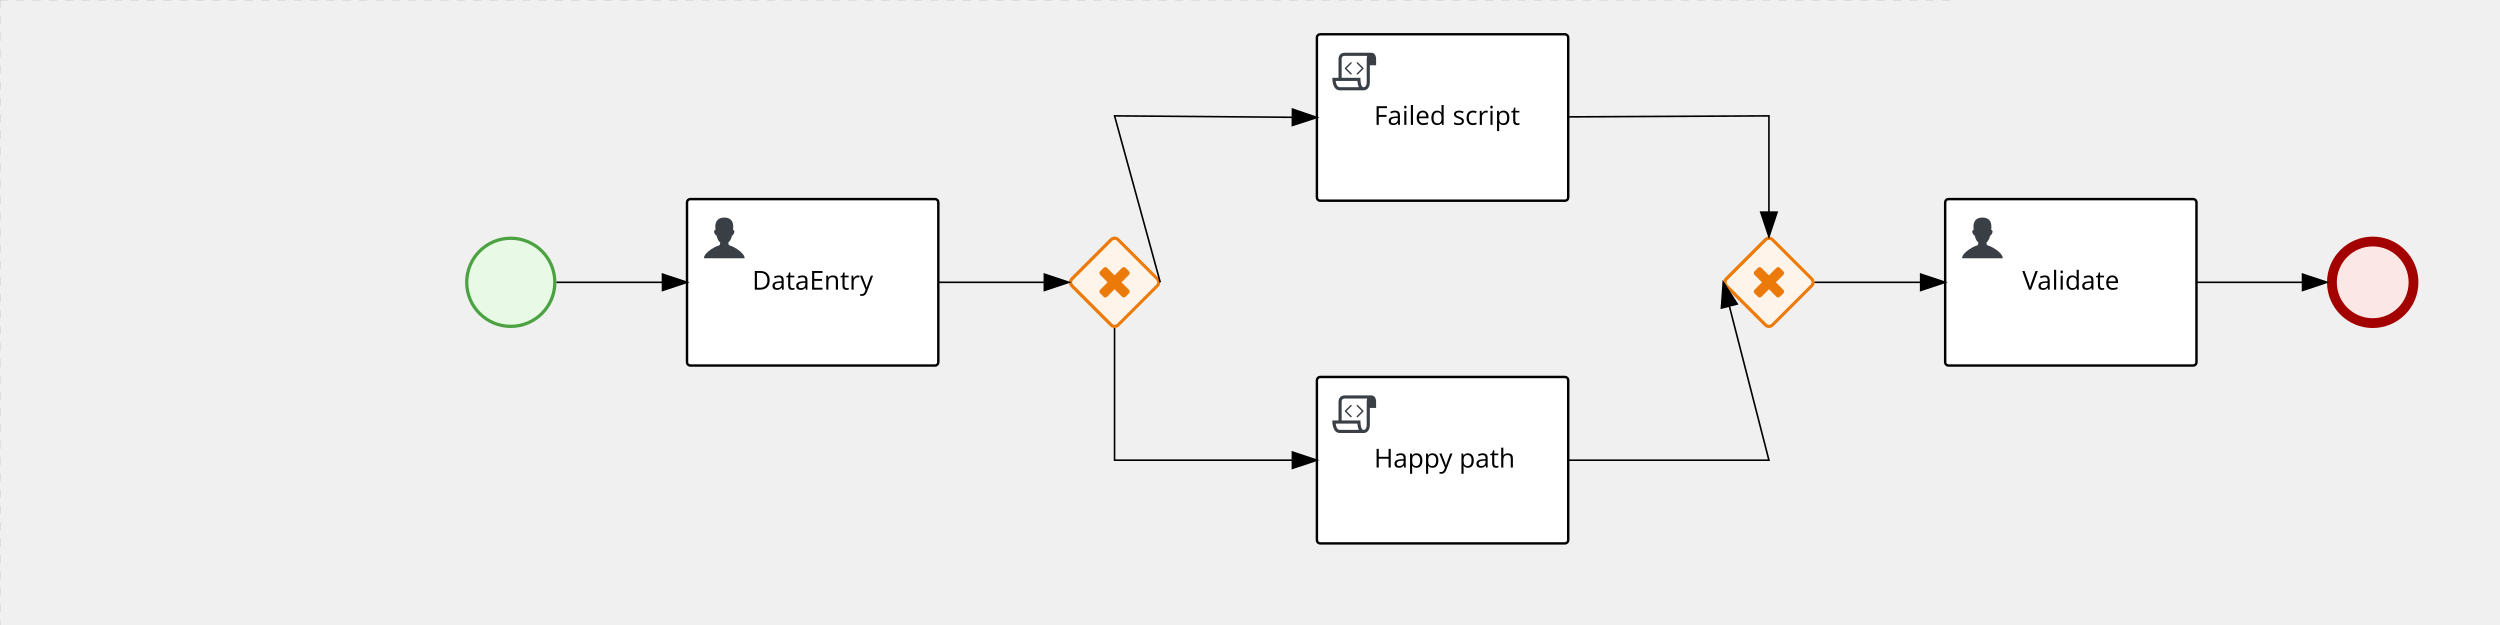
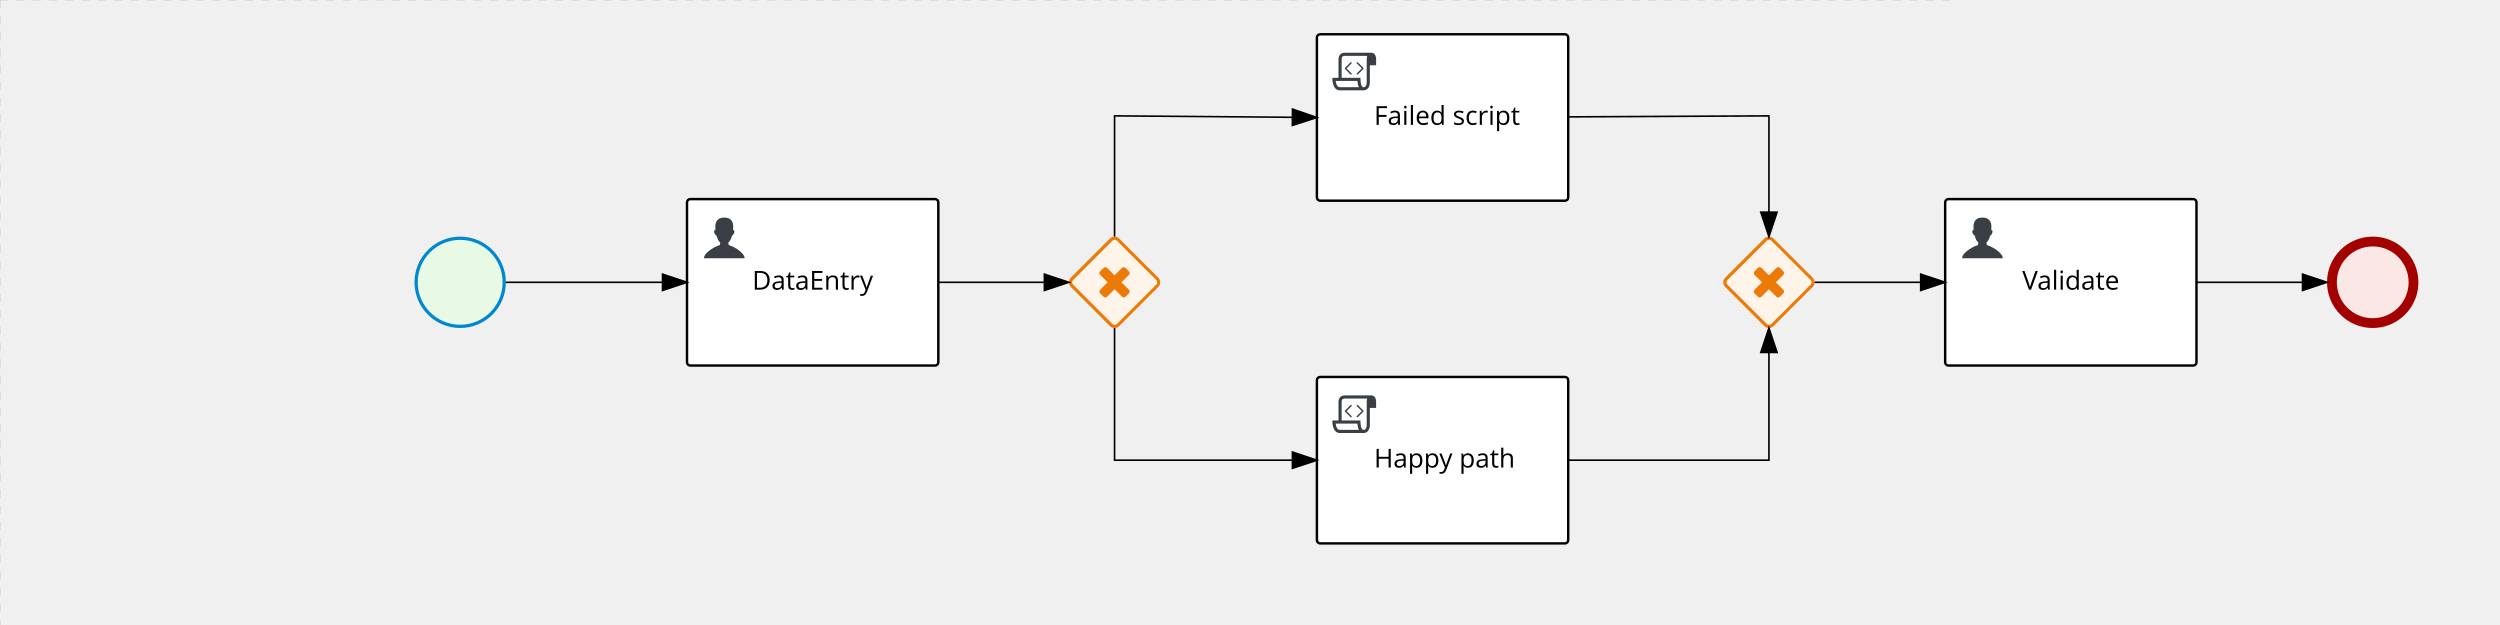
<svg xmlns="http://www.w3.org/2000/svg" version="1.1" width="1532" height="383" viewBox="0 0 1532 383">
  <defs />
  <g transform="matrix(1,0,0,1,0,0)">
    <g>
      <g>
        <g>
          <path fill="none" stroke="#d3d3d3" paint-order="fill stroke markers" d=" M 0 0 L 1200 0" stroke-miterlimit="10" stroke-opacity="0.8" stroke-dasharray="5" />
        </g>
        <g>
          <path fill="none" stroke="#d3d3d3" paint-order="fill stroke markers" d=" M 0 0 L 0 800" stroke-miterlimit="10" stroke-opacity="0.8" stroke-dasharray="5" />
        </g>
      </g>
-       <g id="_B16E0531-6BAD-4BD9-BE8E-BAC9066C0CA8" bpmn2nodeid="_B16E0531-6BAD-4BD9-BE8E-BAC9066C0CA8" transform="matrix(1,0,0,1,285,145)">
-         <g>
-           <path fill="none" stroke="none" />
-         </g>
-         <g transform="matrix(0.125,0,0,0.125,0,0)">
-           <g transform="matrix(1,0,0,1,0,0)">
-             <path fill="#e8fae6" stroke="none" id="_B16E0531-6BAD-4BD9-BE8E-BAC9066C0CA8?shapeType=BACKGROUND" paint-order="stroke fill markers" d=" M 0 0 M 444 224 C 444 263.9 434.2 300.8 414.4 334.5 C 394.7 368.2 368 394.9 334.4 414.5 C 300.8 434.1 263.9 444 224 444 C 184.1 444 147.2 434.2 113.5 414.4 C 79.8 394.7 53.1 368 33.5 334.4 C 13.9 300.8 4 263.9 4 224 C 4 184.1 13.8 147.2 33.6 113.5 C 53.4 79.8 80.1 53.1 113.6 33.5 C 147.1 13.9 184.1 4 224 4 C 263.9 4 300.8 13.8 334.5 33.6 C 368.2 53.4 394.9 80.1 414.5 113.6 C 434.1 147.1 444 184.1 444 224 Z" />
-           </g>
-           <g>
-             <g transform="matrix(1,0,0,1,0,0)">
-               <g transform="matrix(1,0,0,1,0,0)">
-                 <path fill="#4aa241" stroke="none" id="_B16E0531-6BAD-4BD9-BE8E-BAC9066C0CA8?shapeType=BORDER&amp;renderType=FILL" paint-order="stroke fill markers" d=" M 0 0 M 224 0 C 100.3 0 0 100.3 0 224 C 0 347.7 100.3 448 224 448 C 347.7 448 448 347.7 448 224 C 448 100.3 347.7 0 224 0 Z M 0 0 M 224 432 C 109.1 432 16 338.9 16 224 C 16 109.1 109.1 16 224 16 C 338.9 16 432 109.1 432 224 C 432 338.9 338.9 432 224 432 Z" />
-               </g>
-             </g>
-           </g>
-         </g>
-         <g transform="matrix(1,0,0,1,28,61)" />
-       </g>
      <g id="_DA23A57D-292D-4261-BDF8-081614D1EF1C" bpmn2nodeid="_DA23A57D-292D-4261-BDF8-081614D1EF1C" transform="matrix(1,0,0,1,807,21)">
        <g>
          <path fill="none" stroke="none" />
        </g>
        <g transform="matrix(1,0,0,1,0,0)">
          <path fill="#ffffff" stroke="none" id="_DA23A57D-292D-4261-BDF8-081614D1EF1C?shapeType=BACKGROUND" paint-order="stroke fill markers" d=" M 2 0 L 152 0 L 152 0 A 2 2 0 0 1 154 2 L 154 100 L 154 100 A 2 2 0 0 1 152 102 L 2 102 L 2 102 A 2 2 0 0 1 0 100 L 0 2 L 0 2 A 2 2 0 0 1 2 0 Z" />
        </g>
        <g transform="matrix(1,0,0,1,0,0)">
          <path fill="none" stroke="#000000" id="_DA23A57D-292D-4261-BDF8-081614D1EF1C?shapeType=BORDER&amp;renderType=STROKE" paint-order="fill stroke markers" d=" M 2 0 L 152 0 L 152 0 A 2 2 0 0 1 154 2 L 154 100 L 154 100 A 2 2 0 0 1 152 102 L 2 102 L 2 102 A 2 2 0 0 1 0 100 L 0 2 L 0 2 A 2 2 0 0 1 2 0 Z" stroke-miterlimit="10" stroke-width="1.5" stroke-dasharray="" />
        </g>
        <g>
          <g transform="matrix(0.06,0,0,0.06,9.4,9.4)">
            <g transform="matrix(1,0,0,1,0,0)">
              <path fill="#393f44" stroke="none" id="_DA23A57D-292D-4261-BDF8-081614D1EF1Cundefined" paint-order="stroke fill markers" d=" M 0 0 M 197.3 130.2 C 194.4 127.3 189.6 127.3 186.7 130.2 L 130.2 186.7 C 127.3 189.6 127.3 194.4 130.2 197.3 L 186.7 253.8 C 188.1 255.3 190.1 256 192 256 C 193.9 256 195.9 255.3 197.3 253.7 C 200.2 250.8 200.2 246 197.3 243.1 L 146.2 192 L 197.3 140.8 C 200.2 137.9 200.2 133.1 197.3 130.2 Z" />
            </g>
            <g transform="matrix(1,0,0,1,0,0)">
              <path fill="#393f44" stroke="none" id="_DA23A57D-292D-4261-BDF8-081614D1EF1Cundefined" paint-order="stroke fill markers" d=" M 0 0 M 261.3 130.2 C 258.4 127.3 253.6 127.3 250.7 130.2 C 247.8 133.1 247.8 137.9 250.7 140.8 L 301.8 191.9 L 250.7 243 C 247.8 245.9 247.8 250.7 250.7 253.6 C 252.1 255.3 254.1 256 256 256 C 257.9 256 259.9 255.3 261.3 253.8 L 317.8 197.3 C 320.7 194.4 320.7 189.6 317.8 186.7 L 261.3 130.2 Z" />
            </g>
            <g transform="matrix(1,0,0,1,0,0)">
              <path fill="#393f44" stroke="none" id="_DA23A57D-292D-4261-BDF8-081614D1EF1Cundefined" paint-order="stroke fill markers" d=" M 0 0 M 400 32 C 400 32 152.8 32 128 32 C 62 32 64 96 64 96 L 64 288 L 1 288 C 1 288 -4 416 78 416 L 320 416 C 368 416 384 368 384 336 C 384 314.2 384 224.4 384 160 L 448 160 L 448 96 C 448 96 449 32 400 32 Z M 0 0 M 78 383.9 C 68.5 383.9 61.6 381.1 55.5 374.9 C 43.4 362.4 37.5 339.6 34.9 320 L 256.9 320 C 257.1 322.7 257.3 325.4 257.6 328.2 C 260 351.6 264.7 370.1 271.9 383.9 L 78 383.9 L 78 383.9 Z M 0 0 M 352 336 C 352 345.9 349.6 360.3 342.9 371 C 337.2 380.1 330.4 384 320 384 C 285 384 288 288 288 288 L 96 288 L 96 96 L 96 95.9 L 96 95.1 C 96 90.6 97.6 78.3 104.7 71.2 C 106.5 69.4 111.9 64 128 64 L 356.5 64 C 354.4 72.8 352.8 81.8 352.2 89.9 C 352.2 90.5 352.1 91.1 352.1 91.7 C 352.1 92 352.1 92.3 352.1 92.6 C 352 94.8 352 96 352 96 L 352 160 L 352 336 Z" />
            </g>
          </g>
        </g>
        <g transform="matrix(1,0,0,1,35,43.5)">
          <text fill="#000000" stroke="none" font-family="Open Sans" font-size="12pt" font-style="normal" font-weight="normal" text-decoration="normal" x="44.734" y="12" text-anchor="middle" dominant-baseline="alphabetic">Failed script</text>
        </g>
      </g>
      <g id="_3488CC6B-54C9-4573-AEAE-C71DB5ADD85A" bpmn2nodeid="_3488CC6B-54C9-4573-AEAE-C71DB5ADD85A" transform="matrix(1,0,0,1,421,122)">
        <g>
          <path fill="none" stroke="none" />
        </g>
        <g transform="matrix(1,0,0,1,0,0)">
          <path fill="#ffffff" stroke="none" id="_3488CC6B-54C9-4573-AEAE-C71DB5ADD85A?shapeType=BACKGROUND" paint-order="stroke fill markers" d=" M 2 0 L 152 0 L 152 0 A 2 2 0 0 1 154 2 L 154 100 L 154 100 A 2 2 0 0 1 152 102 L 2 102 L 2 102 A 2 2 0 0 1 0 100 L 0 2 L 0 2 A 2 2 0 0 1 2 0 Z" />
        </g>
        <g transform="matrix(1,0,0,1,0,0)">
          <path fill="none" stroke="#000000" id="_3488CC6B-54C9-4573-AEAE-C71DB5ADD85A?shapeType=BORDER&amp;renderType=STROKE" paint-order="fill stroke markers" d=" M 2 0 L 152 0 L 152 0 A 2 2 0 0 1 154 2 L 154 100 L 154 100 A 2 2 0 0 1 152 102 L 2 102 L 2 102 A 2 2 0 0 1 0 100 L 0 2 L 0 2 A 2 2 0 0 1 2 0 Z" stroke-miterlimit="10" stroke-width="1.5" stroke-dasharray="" />
        </g>
        <g>
          <g transform="matrix(0.06,0,0,0.06,9.4,9.4)">
            <g transform="matrix(1,0,0,1,0,0)">
              <path fill="#393f44" stroke="none" id="_3488CC6B-54C9-4573-AEAE-C71DB5ADD85Aundefined" paint-order="stroke fill markers" d=" M 0 0 M 16 445.21 C 16 440.869 18.784 431.129 22.001 424.217 C 35.768 394.64 77.283 359.28 129 333.084 C 144.516 325.224 157.347 319.964 167.807 317.174 C 171.932 316.074 175.729 314.414 176.525 313.363 C 178.894 310.234 180.914 302.908 181.727 294.5 L 182.5 286.5 L 178.507 283.455 C 166.303 274.146 154.284 251.678 148.04 226.5 C 145.611 216.707 145.056 215.462 142.984 215.158 C 141.703 214.97 138.083 212.243 134.939 209.099 C 123.233 197.393 116.891 177.376 121.44 166.49 C 123.002 162.751 128.155 159.01 131.75 159.004 C 134.448 159 134.471 158.603 132.914 138.788 C 130.927 113.496 134.279 92.265 143.132 74.076 C 152.232 55.38 167.569 42.882 189.049 36.66 C 210.203 30.532 237.797 30.532 258.951 36.66 C 300.042 48.563 318.958 83.806 314.955 141 C 314.32 150.075 313.624 157.788 313.409 158.14 C 313.194 158.493 314.575 159.073 316.479 159.43 C 328.929 161.766 330.986 177.018 321.496 196.621 C 316.903 206.109 309.357 214.508 304.817 215.185 C 303.023 215.453 302.293 217.146 299.943 226.5 C 296.659 239.567 294.474 245.305 287.948 257.995 C 282.491 268.606 273.035 281.109 268.108 284.229 L 264.871 286.278 L 265.518 292.889 C 266.345 301.33 268.639 309.871 270.877 312.837 C 272.067 314.415 275.002 315.79 280.063 317.139 C 291.069 320.075 303.617 325.274 321 334.102 C 369.815 358.891 410.848 393.758 425.032 422.5 C 429.07 430.682 432 440.232 432 445.21 L 432 448 L 224 448 L 16 448 L 16 445.21 Z" />
            </g>
          </g>
        </g>
        <g transform="matrix(1,0,0,1,4.04,13.68)">
          <g transform="matrix(0.04,0,0,0.04,63.36,69.12)">
            <g transform="matrix(1,0,0,1,0,0)">
              <path fill="none" stroke="none" />
            </g>
            <g transform="matrix(1,0,0,1,0,0)">
              <path fill="none" stroke="none" />
            </g>
          </g>
        </g>
        <g transform="matrix(1,0,0,1,39.96484,43.5)">
          <text fill="#000000" stroke="none" font-family="Open Sans" font-size="12pt" font-style="normal" font-weight="normal" text-decoration="normal" x="37.035" y="12" text-anchor="middle" dominant-baseline="alphabetic">DataEntry</text>
        </g>
      </g>
      <g id="_064DED06-6685-481E-8501-87D9F20008C6" bpmn2nodeid="_064DED06-6685-481E-8501-87D9F20008C6" transform="matrix(1,0,0,1,1056,145)">
        <g>
          <path fill="none" stroke="none" />
        </g>
        <g transform="matrix(0.125,0,0,0.125,0,0)">
          <g transform="matrix(1,0,0,1,0,0)">
            <path fill="#fef4ea" stroke="none" id="_064DED06-6685-481E-8501-87D9F20008C6?shapeType=BACKGROUND" paint-order="stroke fill markers" d=" M 0 0 M 224.4 4.3 C 216.4 4.3 208.4 7.3 202.3 13.4 L 13.5 202.2 C 1.3 214.4 1.3 234.2 13.5 246.4 L 202.2 435.1 C 208.3 441.2 216.4 444.2 224.3 444.2 C 232.2 444.2 240.3 441.2 246.4 435.1 L 435.1 246.4 C 447.3 234.2 447.3 214.4 435.1 202.2 L 246.5 13.4 C 240.4 7.3 232.4 4.3 224.4 4.3 L 224.4 4.3 Z" />
          </g>
          <g>
            <g transform="matrix(1,0,0,1,0,0)">
              <g transform="matrix(1,0,0,1,0,0)">
                <path fill="#ec7a08" stroke="none" id="_064DED06-6685-481E-8501-87D9F20008C6?shapeType=BORDER&amp;renderType=FILL" paint-order="stroke fill markers" d=" M 0 0 M 20.8 212.7 L 213.3 20.2 C 219.6 13.9 229.7 13.9 235.9 20.2 L 428.4 212.7 C 434.7 219 434.7 229.1 428.4 235.3 L 235.9 427.8 C 229.6 434.1 219.5 434.1 213.3 427.8 L 20.8 235.3 C 14.5 229.1 14.5 218.9 20.8 212.7 L 20.8 212.7 Z M 0 0 M 0 224 C 0 232.1 3.1 240.3 9.3 246.5 L 201.5 438.7 C 213.9 451.1 234.1 451.1 246.5 438.7 L 438.7 246.5 C 444.9 240.3 448 232.1 448 224 C 448 215.9 444.9 207.7 438.7 201.5 L 246.5 9.3 C 234.1 -3.1 213.9 -3.1 201.5 9.3 L 9.3 201.5 C 3.1 207.7 0 215.9 0 224 L 0 224 Z" />
              </g>
            </g>
          </g>
          <g>
            <g transform="matrix(1,0,0,1,0,0)">
              <g transform="matrix(1,0,0,1,0,0)">
                <path fill="#ec7a08" stroke="none" id="_064DED06-6685-481E-8501-87D9F20008C6undefined" paint-order="stroke fill markers" d=" M 0 0 M 298.2 269.2 C 298.2 272.6 297.1 275.3 294.7 277.7 L 277.7 294.7 C 275.3 297.1 272.6 298.2 269.2 298.2 C 265.8 298.2 263.1 297.1 260.7 294.7 L 224 258 L 187.2 294.8 C 184.8 297.2 182.1 298.3 178.7 298.3 C 175.3 298.3 172.6 297.2 170.2 294.8 L 153.2 277.8 C 150.8 275.4 149.7 272.7 149.7 269.3 C 149.7 265.9 150.8 263.2 153.2 260.8 L 190 224 L 153.2 187.2 C 150.8 184.8 149.7 182 149.7 178.7 C 149.7 175.3 150.8 172.5 153.2 170.2 L 170.2 153.2 C 172.6 150.8 175.3 149.7 178.7 149.7 C 182.1 149.7 184.8 150.8 187.2 153.2 L 224 190 L 260.8 153.2 C 263.2 150.8 265.9 149.7 269.3 149.7 C 272.7 149.7 275.4 150.8 277.8 153.2 L 294.8 170.2 C 297.2 172.5 298.3 175.3 298.3 178.7 C 298.3 182 297.2 184.8 294.8 187.2 L 258 224 L 294.8 260.8 C 297.1 263.1 298.2 265.9 298.2 269.2 Z" />
              </g>
            </g>
          </g>
        </g>
        <g transform="matrix(1,0,0,1,28,61)" />
      </g>
      <g id="_C321E795-814C-43D4-84CF-80C4715A9AAE" bpmn2nodeid="_C321E795-814C-43D4-84CF-80C4715A9AAE" transform="matrix(1,0,0,1,1426,145)">
        <g>
          <path fill="none" stroke="none" />
        </g>
        <g transform="matrix(0.125,0,0,0.125,0,0)">
          <g transform="matrix(1,0,0,1,0,0)">
            <path fill="#fce7e7" stroke="none" id="_C321E795-814C-43D4-84CF-80C4715A9AAE?shapeType=BACKGROUND" paint-order="stroke fill markers" d=" M 0 0 M 444 224 C 444 263.9 434.2 300.8 414.4 334.5 C 394.7 368.2 368 394.9 334.4 414.5 C 300.8 434.1 263.9 444 224 444 C 184.1 444 147.2 434.2 113.5 414.4 C 79.8 394.7 53.1 368 33.5 334.4 C 13.9 300.8 4 263.9 4 224 C 4 184.1 13.8 147.2 33.6 113.5 C 53.4 79.8 80.1 53.1 113.6 33.5 C 147.1 13.9 184.1 4 224 4 C 263.9 4 300.8 13.8 334.5 33.6 C 368.2 53.4 394.9 80.1 414.5 113.6 C 434.1 147.1 444 184.1 444 224 Z" />
          </g>
          <g>
            <g transform="matrix(1,0,0,1,0,0)">
              <g transform="matrix(1,0,0,1,0,0)">
                <path fill="#a30000" stroke="none" id="_C321E795-814C-43D4-84CF-80C4715A9AAE?shapeType=BORDER&amp;renderType=FILL" paint-order="stroke fill markers" d=" M 0 0 M 224 0 C 100.3 0 0 100.3 0 224 C 0 347.7 100.3 448 224 448 C 347.7 448 448 347.7 448 224 C 448 100.3 347.7 0 224 0 Z M 0 0 M 224 400 C 126.8 400 48 321.2 48 224 C 48 126.8 126.8 48 224 48 C 321.2 48 400 126.8 400 224 C 400 321.2 321.2 400 224 400 Z" />
              </g>
            </g>
          </g>
        </g>
        <g transform="matrix(1,0,0,1,28,61)" />
      </g>
      <g id="_F3CA0ABA-FD7F-415A-B807-816FF23F39E7" bpmn2nodeid="_F3CA0ABA-FD7F-415A-B807-816FF23F39E7" transform="matrix(1,0,0,1,655,145)">
        <g>
          <path fill="none" stroke="none" />
        </g>
        <g transform="matrix(0.125,0,0,0.125,0,0)">
          <g transform="matrix(1,0,0,1,0,0)">
            <path fill="#fef4ea" stroke="none" id="_F3CA0ABA-FD7F-415A-B807-816FF23F39E7?shapeType=BACKGROUND" paint-order="stroke fill markers" d=" M 0 0 M 224.4 4.3 C 216.4 4.3 208.4 7.3 202.3 13.4 L 13.5 202.2 C 1.3 214.4 1.3 234.2 13.5 246.4 L 202.2 435.1 C 208.3 441.2 216.4 444.2 224.3 444.2 C 232.2 444.2 240.3 441.2 246.4 435.1 L 435.1 246.4 C 447.3 234.2 447.3 214.4 435.1 202.2 L 246.5 13.4 C 240.4 7.3 232.4 4.3 224.4 4.3 L 224.4 4.3 Z" />
          </g>
          <g>
            <g transform="matrix(1,0,0,1,0,0)">
              <g transform="matrix(1,0,0,1,0,0)">
                <path fill="#ec7a08" stroke="none" id="_F3CA0ABA-FD7F-415A-B807-816FF23F39E7?shapeType=BORDER&amp;renderType=FILL" paint-order="stroke fill markers" d=" M 0 0 M 20.8 212.7 L 213.3 20.2 C 219.6 13.9 229.7 13.9 235.9 20.2 L 428.4 212.7 C 434.7 219 434.7 229.1 428.4 235.3 L 235.9 427.8 C 229.6 434.1 219.5 434.1 213.3 427.8 L 20.8 235.3 C 14.5 229.1 14.5 218.9 20.8 212.7 L 20.8 212.7 Z M 0 0 M 0 224 C 0 232.1 3.1 240.3 9.3 246.5 L 201.5 438.7 C 213.9 451.1 234.1 451.1 246.5 438.7 L 438.7 246.5 C 444.9 240.3 448 232.1 448 224 C 448 215.9 444.9 207.7 438.7 201.5 L 246.5 9.3 C 234.1 -3.1 213.9 -3.1 201.5 9.3 L 9.3 201.5 C 3.1 207.7 0 215.9 0 224 L 0 224 Z" />
              </g>
            </g>
          </g>
          <g>
            <g transform="matrix(1,0,0,1,0,0)">
              <g transform="matrix(1,0,0,1,0,0)">
                <path fill="#ec7a08" stroke="none" id="_F3CA0ABA-FD7F-415A-B807-816FF23F39E7undefined" paint-order="stroke fill markers" d=" M 0 0 M 298.2 269.2 C 298.2 272.6 297.1 275.3 294.7 277.7 L 277.7 294.7 C 275.3 297.1 272.6 298.2 269.2 298.2 C 265.8 298.2 263.1 297.1 260.7 294.7 L 224 258 L 187.2 294.8 C 184.8 297.2 182.1 298.3 178.7 298.3 C 175.3 298.3 172.6 297.2 170.2 294.8 L 153.2 277.8 C 150.8 275.4 149.7 272.7 149.7 269.3 C 149.7 265.9 150.8 263.2 153.2 260.8 L 190 224 L 153.2 187.2 C 150.8 184.8 149.7 182 149.7 178.7 C 149.7 175.3 150.8 172.5 153.2 170.2 L 170.2 153.2 C 172.6 150.8 175.3 149.7 178.7 149.7 C 182.1 149.7 184.8 150.8 187.2 153.2 L 224 190 L 260.8 153.2 C 263.2 150.8 265.9 149.7 269.3 149.7 C 272.7 149.7 275.4 150.8 277.8 153.2 L 294.8 170.2 C 297.2 172.5 298.3 175.3 298.3 178.7 C 298.3 182 297.2 184.8 294.8 187.2 L 258 224 L 294.8 260.8 C 297.1 263.1 298.2 265.9 298.2 269.2 Z" />
              </g>
            </g>
          </g>
        </g>
        <g transform="matrix(1,0,0,1,28,61)" />
      </g>
      <g id="_DA13472C-13AB-4461-A236-4D4EA6D9F3DA" bpmn2nodeid="_DA13472C-13AB-4461-A236-4D4EA6D9F3DA" transform="matrix(1,0,0,1,807,231)">
        <g>
          <path fill="none" stroke="none" />
        </g>
        <g transform="matrix(1,0,0,1,0,0)">
          <path fill="#ffffff" stroke="none" id="_DA13472C-13AB-4461-A236-4D4EA6D9F3DA?shapeType=BACKGROUND" paint-order="stroke fill markers" d=" M 2 0 L 152 0 L 152 0 A 2 2 0 0 1 154 2 L 154 100 L 154 100 A 2 2 0 0 1 152 102 L 2 102 L 2 102 A 2 2 0 0 1 0 100 L 0 2 L 0 2 A 2 2 0 0 1 2 0 Z" />
        </g>
        <g transform="matrix(1,0,0,1,0,0)">
          <path fill="none" stroke="#000000" id="_DA13472C-13AB-4461-A236-4D4EA6D9F3DA?shapeType=BORDER&amp;renderType=STROKE" paint-order="fill stroke markers" d=" M 2 0 L 152 0 L 152 0 A 2 2 0 0 1 154 2 L 154 100 L 154 100 A 2 2 0 0 1 152 102 L 2 102 L 2 102 A 2 2 0 0 1 0 100 L 0 2 L 0 2 A 2 2 0 0 1 2 0 Z" stroke-miterlimit="10" stroke-width="1.5" stroke-dasharray="" />
        </g>
        <g>
          <g transform="matrix(0.06,0,0,0.06,9.4,9.4)">
            <g transform="matrix(1,0,0,1,0,0)">
              <path fill="#393f44" stroke="none" id="_DA13472C-13AB-4461-A236-4D4EA6D9F3DAundefined" paint-order="stroke fill markers" d=" M 0 0 M 197.3 130.2 C 194.4 127.3 189.6 127.3 186.7 130.2 L 130.2 186.7 C 127.3 189.6 127.3 194.4 130.2 197.3 L 186.7 253.8 C 188.1 255.3 190.1 256 192 256 C 193.9 256 195.9 255.3 197.3 253.7 C 200.2 250.8 200.2 246 197.3 243.1 L 146.2 192 L 197.3 140.8 C 200.2 137.9 200.2 133.1 197.3 130.2 Z" />
            </g>
            <g transform="matrix(1,0,0,1,0,0)">
              <path fill="#393f44" stroke="none" id="_DA13472C-13AB-4461-A236-4D4EA6D9F3DAundefined" paint-order="stroke fill markers" d=" M 0 0 M 261.3 130.2 C 258.4 127.3 253.6 127.3 250.7 130.2 C 247.8 133.1 247.8 137.9 250.7 140.8 L 301.8 191.9 L 250.7 243 C 247.8 245.9 247.8 250.7 250.7 253.6 C 252.1 255.3 254.1 256 256 256 C 257.9 256 259.9 255.3 261.3 253.8 L 317.8 197.3 C 320.7 194.4 320.7 189.6 317.8 186.7 L 261.3 130.2 Z" />
            </g>
            <g transform="matrix(1,0,0,1,0,0)">
              <path fill="#393f44" stroke="none" id="_DA13472C-13AB-4461-A236-4D4EA6D9F3DAundefined" paint-order="stroke fill markers" d=" M 0 0 M 400 32 C 400 32 152.8 32 128 32 C 62 32 64 96 64 96 L 64 288 L 1 288 C 1 288 -4 416 78 416 L 320 416 C 368 416 384 368 384 336 C 384 314.2 384 224.4 384 160 L 448 160 L 448 96 C 448 96 449 32 400 32 Z M 0 0 M 78 383.9 C 68.5 383.9 61.6 381.1 55.5 374.9 C 43.4 362.4 37.5 339.6 34.9 320 L 256.9 320 C 257.1 322.7 257.3 325.4 257.6 328.2 C 260 351.6 264.7 370.1 271.9 383.9 L 78 383.9 L 78 383.9 Z M 0 0 M 352 336 C 352 345.9 349.6 360.3 342.9 371 C 337.2 380.1 330.4 384 320 384 C 285 384 288 288 288 288 L 96 288 L 96 96 L 96 95.9 L 96 95.1 C 96 90.6 97.6 78.3 104.7 71.2 C 106.5 69.4 111.9 64 128 64 L 356.5 64 C 354.4 72.8 352.8 81.8 352.2 89.9 C 352.2 90.5 352.1 91.1 352.1 91.7 C 352.1 92 352.1 92.3 352.1 92.6 C 352 94.8 352 96 352 96 L 352 160 L 352 336 Z" />
            </g>
          </g>
        </g>
        <g transform="matrix(1,0,0,1,35,43.5)">
          <text fill="#000000" stroke="none" font-family="Open Sans" font-size="12pt" font-style="normal" font-weight="normal" text-decoration="normal" x="43.191" y="12" text-anchor="middle" dominant-baseline="alphabetic">Happy path</text>
        </g>
      </g>
      <g id="_2AA45267-F765-4E75-82E7-0F90B1D496AC" bpmn2nodeid="_2AA45267-F765-4E75-82E7-0F90B1D496AC" transform="matrix(1,0,0,1,1192,122)">
        <g>
          <path fill="none" stroke="none" />
        </g>
        <g transform="matrix(1,0,0,1,0,0)">
          <path fill="#ffffff" stroke="none" id="_2AA45267-F765-4E75-82E7-0F90B1D496AC?shapeType=BACKGROUND" paint-order="stroke fill markers" d=" M 2 0 L 152 0 L 152 0 A 2 2 0 0 1 154 2 L 154 100 L 154 100 A 2 2 0 0 1 152 102 L 2 102 L 2 102 A 2 2 0 0 1 0 100 L 0 2 L 0 2 A 2 2 0 0 1 2 0 Z" />
        </g>
        <g transform="matrix(1,0,0,1,0,0)">
          <path fill="none" stroke="#000000" id="_2AA45267-F765-4E75-82E7-0F90B1D496AC?shapeType=BORDER&amp;renderType=STROKE" paint-order="fill stroke markers" d=" M 2 0 L 152 0 L 152 0 A 2 2 0 0 1 154 2 L 154 100 L 154 100 A 2 2 0 0 1 152 102 L 2 102 L 2 102 A 2 2 0 0 1 0 100 L 0 2 L 0 2 A 2 2 0 0 1 2 0 Z" stroke-miterlimit="10" stroke-width="1.5" stroke-dasharray="" />
        </g>
        <g>
          <g transform="matrix(0.06,0,0,0.06,9.4,9.4)">
            <g transform="matrix(1,0,0,1,0,0)">
              <path fill="#393f44" stroke="none" id="_2AA45267-F765-4E75-82E7-0F90B1D496ACundefined" paint-order="stroke fill markers" d=" M 0 0 M 16 445.21 C 16 440.869 18.784 431.129 22.001 424.217 C 35.768 394.64 77.283 359.28 129 333.084 C 144.516 325.224 157.347 319.964 167.807 317.174 C 171.932 316.074 175.729 314.414 176.525 313.363 C 178.894 310.234 180.914 302.908 181.727 294.5 L 182.5 286.5 L 178.507 283.455 C 166.303 274.146 154.284 251.678 148.04 226.5 C 145.611 216.707 145.056 215.462 142.984 215.158 C 141.703 214.97 138.083 212.243 134.939 209.099 C 123.233 197.393 116.891 177.376 121.44 166.49 C 123.002 162.751 128.155 159.01 131.75 159.004 C 134.448 159 134.471 158.603 132.914 138.788 C 130.927 113.496 134.279 92.265 143.132 74.076 C 152.232 55.38 167.569 42.882 189.049 36.66 C 210.203 30.532 237.797 30.532 258.951 36.66 C 300.042 48.563 318.958 83.806 314.955 141 C 314.32 150.075 313.624 157.788 313.409 158.14 C 313.194 158.493 314.575 159.073 316.479 159.43 C 328.929 161.766 330.986 177.018 321.496 196.621 C 316.903 206.109 309.357 214.508 304.817 215.185 C 303.023 215.453 302.293 217.146 299.943 226.5 C 296.659 239.567 294.474 245.305 287.948 257.995 C 282.491 268.606 273.035 281.109 268.108 284.229 L 264.871 286.278 L 265.518 292.889 C 266.345 301.33 268.639 309.871 270.877 312.837 C 272.067 314.415 275.002 315.79 280.063 317.139 C 291.069 320.075 303.617 325.274 321 334.102 C 369.815 358.891 410.848 393.758 425.032 422.5 C 429.07 430.682 432 440.232 432 445.21 L 432 448 L 224 448 L 16 448 L 16 445.21 Z" />
            </g>
          </g>
        </g>
        <g transform="matrix(1,0,0,1,4.04,13.68)">
          <g transform="matrix(0.04,0,0,0.04,63.36,69.12)">
            <g transform="matrix(1,0,0,1,0,0)">
              <path fill="none" stroke="none" />
            </g>
            <g transform="matrix(1,0,0,1,0,0)">
              <path fill="none" stroke="none" />
            </g>
          </g>
        </g>
        <g transform="matrix(1,0,0,1,47.23828,43.5)">
          <text fill="#000000" stroke="none" font-family="Open Sans" font-size="12pt" font-style="normal" font-weight="normal" text-decoration="normal" x="29.762" y="12" text-anchor="middle" dominant-baseline="alphabetic">Validate</text>
        </g>
      </g>
-       <g id="_94B9FCB8-E47E-4770-9DE4-65247D0C63B0" bpmn2nodeid="_94B9FCB8-E47E-4770-9DE4-65247D0C63B0">
-         <g>
-           <path fill="none" stroke="#000000" paint-order="fill stroke markers" d=" M 341 173 L 406 173" stroke-miterlimit="10" stroke-dasharray="" />
-         </g>
-         <g transform="matrix(1,0,0,1,341,173)" />
-         <g transform="matrix(6.123233995736766e-17,1,-1,6.123233995736766e-17,421,168)">
-           <path fill="#000000" stroke="#000000" paint-order="fill stroke markers" d=" M 10 15 L 0 15 L 5 0 Z" stroke-miterlimit="10" stroke-dasharray="" />
-         </g>
-         <g transform="matrix(1,0,0,1,341,163)" />
-       </g>
      <g id="_8730A65C-6EEF-42D1-A1F2-927EF3B77BA8" bpmn2nodeid="_8730A65C-6EEF-42D1-A1F2-927EF3B77BA8">
        <g>
          <path fill="none" stroke="#000000" paint-order="fill stroke markers" d=" M 575 173 L 640 173" stroke-miterlimit="10" stroke-dasharray="" />
        </g>
        <g transform="matrix(1,0,0,1,575,173)" />
        <g transform="matrix(6.123233995736766e-17,1,-1,6.123233995736766e-17,655,168)">
          <path fill="#000000" stroke="#000000" paint-order="fill stroke markers" d=" M 10 15 L 0 15 L 5 0 Z" stroke-miterlimit="10" stroke-dasharray="" />
        </g>
        <g transform="matrix(1,0,0,1,575,163)" />
      </g>
      <g id="_B3260A64-C5E4-41A7-A069-48479F90C2F2" bpmn2nodeid="_B3260A64-C5E4-41A7-A069-48479F90C2F2">
        <g>
-           <path fill="none" stroke="#000000" paint-order="fill stroke markers" d=" M 711 173 L 683 71 L 792 71.879" stroke-miterlimit="10" stroke-dasharray="" />
-         </g>
-         <g transform="matrix(1,0,0,1,711,173)" />
+           <path fill="none" stroke="#000000" paint-order="fill stroke markers" d=" M 683 145 L 683 71 L 792 71.879" stroke-miterlimit="10" stroke-dasharray="" />
+         </g>
+         <g transform="matrix(1,0,0,1,683,145)" />
        <g transform="matrix(-0.008064254,0.9999675,-0.9999675,-0.008064254,807.0403,67.00016)">
          <path fill="#000000" stroke="#000000" paint-order="fill stroke markers" d=" M 10 15 L 0 15 L 5 0 Z" stroke-miterlimit="10" stroke-dasharray="" />
        </g>
-         <g transform="matrix(1,0,0,1,692.6433,119.3528)" />
+         <g transform="matrix(1,0,0,1,693,108)" />
      </g>
      <g id="_75D33130-4238-4B2F-84E7-005CF52F6ADD" bpmn2nodeid="_75D33130-4238-4B2F-84E7-005CF52F6ADD">
        <g>
          <path fill="none" stroke="#000000" paint-order="fill stroke markers" d=" M 961 71.619 L 1084 71.011 L 1084 130" stroke-miterlimit="10" stroke-dasharray="" />
        </g>
        <g transform="matrix(1,0,0,1,961,71.61933)" />
        <g transform="matrix(-1,1.2246467991473532e-16,-1.2246467991473532e-16,-1,1089,145)">
          <path fill="#000000" stroke="#000000" paint-order="fill stroke markers" d=" M 10 15 L 0 15 L 5 0 Z" stroke-miterlimit="10" stroke-dasharray="" />
        </g>
        <g transform="matrix(1,0,0,1,961.0494,61.31541)" />
      </g>
      <g id="_51FBAEDF-C0DE-42AD-A990-F632BE52E6F8" bpmn2nodeid="_51FBAEDF-C0DE-42AD-A990-F632BE52E6F8">
        <g>
          <path fill="none" stroke="#000000" paint-order="fill stroke markers" d=" M 1112 173 L 1177 173" stroke-miterlimit="10" stroke-dasharray="" />
        </g>
        <g transform="matrix(1,0,0,1,1112,173)" />
        <g transform="matrix(6.123233995736766e-17,1,-1,6.123233995736766e-17,1192,168)">
          <path fill="#000000" stroke="#000000" paint-order="fill stroke markers" d=" M 10 15 L 0 15 L 5 0 Z" stroke-miterlimit="10" stroke-dasharray="" />
        </g>
        <g transform="matrix(1,0,0,1,1112,163)" />
      </g>
      <g id="_841D7408-6C64-455F-8D52-CAA8DAF8A3FF" bpmn2nodeid="_841D7408-6C64-455F-8D52-CAA8DAF8A3FF">
        <g>
          <path fill="none" stroke="#000000" paint-order="fill stroke markers" d=" M 1346 173 L 1411 173" stroke-miterlimit="10" stroke-dasharray="" />
        </g>
        <g transform="matrix(1,0,0,1,1346,173)" />
        <g transform="matrix(6.123233995736766e-17,1,-1,6.123233995736766e-17,1426,168)">
          <path fill="#000000" stroke="#000000" paint-order="fill stroke markers" d=" M 10 15 L 0 15 L 5 0 Z" stroke-miterlimit="10" stroke-dasharray="" />
        </g>
        <g transform="matrix(1,0,0,1,1346,163)" />
      </g>
      <g id="_8FA2D625-3C9B-4AC2-A2D6-A7E696A66CD9" bpmn2nodeid="_8FA2D625-3C9B-4AC2-A2D6-A7E696A66CD9">
        <g>
          <path fill="none" stroke="#000000" paint-order="fill stroke markers" d=" M 683 201 L 683 282 L 792 282" stroke-miterlimit="10" stroke-dasharray="" />
        </g>
        <g transform="matrix(1,0,0,1,683,201)" />
        <g transform="matrix(6.123233995736766e-17,1,-1,6.123233995736766e-17,807,277)">
          <path fill="#000000" stroke="#000000" paint-order="fill stroke markers" d=" M 10 15 L 0 15 L 5 0 Z" stroke-miterlimit="10" stroke-dasharray="" />
        </g>
        <g transform="matrix(1,0,0,1,693,241.5)" />
      </g>
      <g id="_B3ABA7A4-F8EE-4FCA-A724-17798C591CCE" bpmn2nodeid="_B3ABA7A4-F8EE-4FCA-A724-17798C591CCE">
        <g>
-           <path fill="none" stroke="#000000" paint-order="fill stroke markers" d=" M 961 282 L 1084 282 L 1059.732 187.528" stroke-miterlimit="10" stroke-dasharray="" />
+           <path fill="none" stroke="#000000" paint-order="fill stroke markers" d=" M 961 282 L 1084 282 L 1084 216" stroke-miterlimit="10" stroke-dasharray="" />
        </g>
        <g transform="matrix(1,0,0,1,961,282)" />
-         <g transform="matrix(0.9685541,-0.2488029,0.2488029,0.9685541,1051.157,174.244)">
+         <g transform="matrix(1,0,0,1,1079,201)">
          <path fill="#000000" stroke="#000000" paint-order="fill stroke markers" d=" M 10 15 L 0 15 L 5 0 Z" stroke-miterlimit="10" stroke-dasharray="" />
        </g>
        <g transform="matrix(1,0,0,1,961,272)" />
      </g>
-       <g transform="matrix(1,0,0,1,285,145)" />
      <g transform="matrix(1,0,0,1,807,21)" />
      <g transform="matrix(1,0,0,1,421,122)" />
      <g transform="matrix(1,0,0,1,1056,145)" />
      <g transform="matrix(1,0,0,1,1426,145)" />
      <g transform="matrix(1,0,0,1,655,145)" />
      <g transform="matrix(1,0,0,1,807,231)" />
      <g transform="matrix(1,0,0,1,1192,122)" />
+       <g id="_B16E0531-6BAD-4BD9-BE8E-BAC9066C0CA8" bpmn2nodeid="_B16E0531-6BAD-4BD9-BE8E-BAC9066C0CA8" transform="matrix(1,0,0,1,254,145)">
+         <g>
+           <path fill="none" stroke="none" />
+         </g>
+         <g transform="matrix(0.125,0,0,0.125,0,0)">
+           <g transform="matrix(1,0,0,1,0,0)">
+             <path fill="#e8fae6" stroke="none" id="_B16E0531-6BAD-4BD9-BE8E-BAC9066C0CA8?shapeType=BACKGROUND" paint-order="stroke fill markers" d=" M 0 0 M 444 224 C 444 263.9 434.2 300.8 414.4 334.5 C 394.7 368.2 368 394.9 334.4 414.5 C 300.8 434.1 263.9 444 224 444 C 184.1 444 147.2 434.2 113.5 414.4 C 79.8 394.7 53.1 368 33.5 334.4 C 13.9 300.8 4 263.9 4 224 C 4 184.1 13.8 147.2 33.6 113.5 C 53.4 79.8 80.1 53.1 113.6 33.5 C 147.1 13.9 184.1 4 224 4 C 263.9 4 300.8 13.8 334.5 33.6 C 368.2 53.4 394.9 80.1 414.5 113.6 C 434.1 147.1 444 184.1 444 224 Z" />
+           </g>
+           <g>
+             <g transform="matrix(1,0,0,1,0,0)">
+               <g transform="matrix(1,0,0,1,0,0)">
+                 <path fill="rgb(0,136,206)" stroke="none" id="_B16E0531-6BAD-4BD9-BE8E-BAC9066C0CA8?shapeType=BORDER&amp;renderType=FILL" paint-order="stroke fill markers" d=" M 0 0 M 224 0 C 100.3 0 0 100.3 0 224 C 0 347.7 100.3 448 224 448 C 347.7 448 448 347.7 448 224 C 448 100.3 347.7 0 224 0 Z M 0 0 M 224 432 C 109.1 432 16 338.9 16 224 C 16 109.1 109.1 16 224 16 C 338.9 16 432 109.1 432 224 C 432 338.9 338.9 432 224 432 Z" />
+               </g>
+             </g>
+           </g>
+         </g>
+         <g transform="matrix(1,0,0,1,28,61)" />
+       </g>
+       <g id="_94B9FCB8-E47E-4770-9DE4-65247D0C63B0" bpmn2nodeid="_94B9FCB8-E47E-4770-9DE4-65247D0C63B0">
+         <g>
+           <path fill="none" stroke="#000000" paint-order="fill stroke markers" d=" M 310 173 L 406 173" stroke-miterlimit="10" stroke-dasharray="" />
+         </g>
+         <g transform="matrix(1,0,0,1,310,173)" />
+         <g transform="matrix(6.123233995736766e-17,1,-1,6.123233995736766e-17,421,168)">
+           <path fill="#000000" stroke="#000000" paint-order="fill stroke markers" d=" M 10 15 L 0 15 L 5 0 Z" stroke-miterlimit="10" stroke-dasharray="" />
+         </g>
+         <g transform="matrix(1,0,0,1,310,163)" />
+       </g>
+       <g transform="matrix(1,0,0,1,254,145)" />
    </g>
  </g>
</svg>
